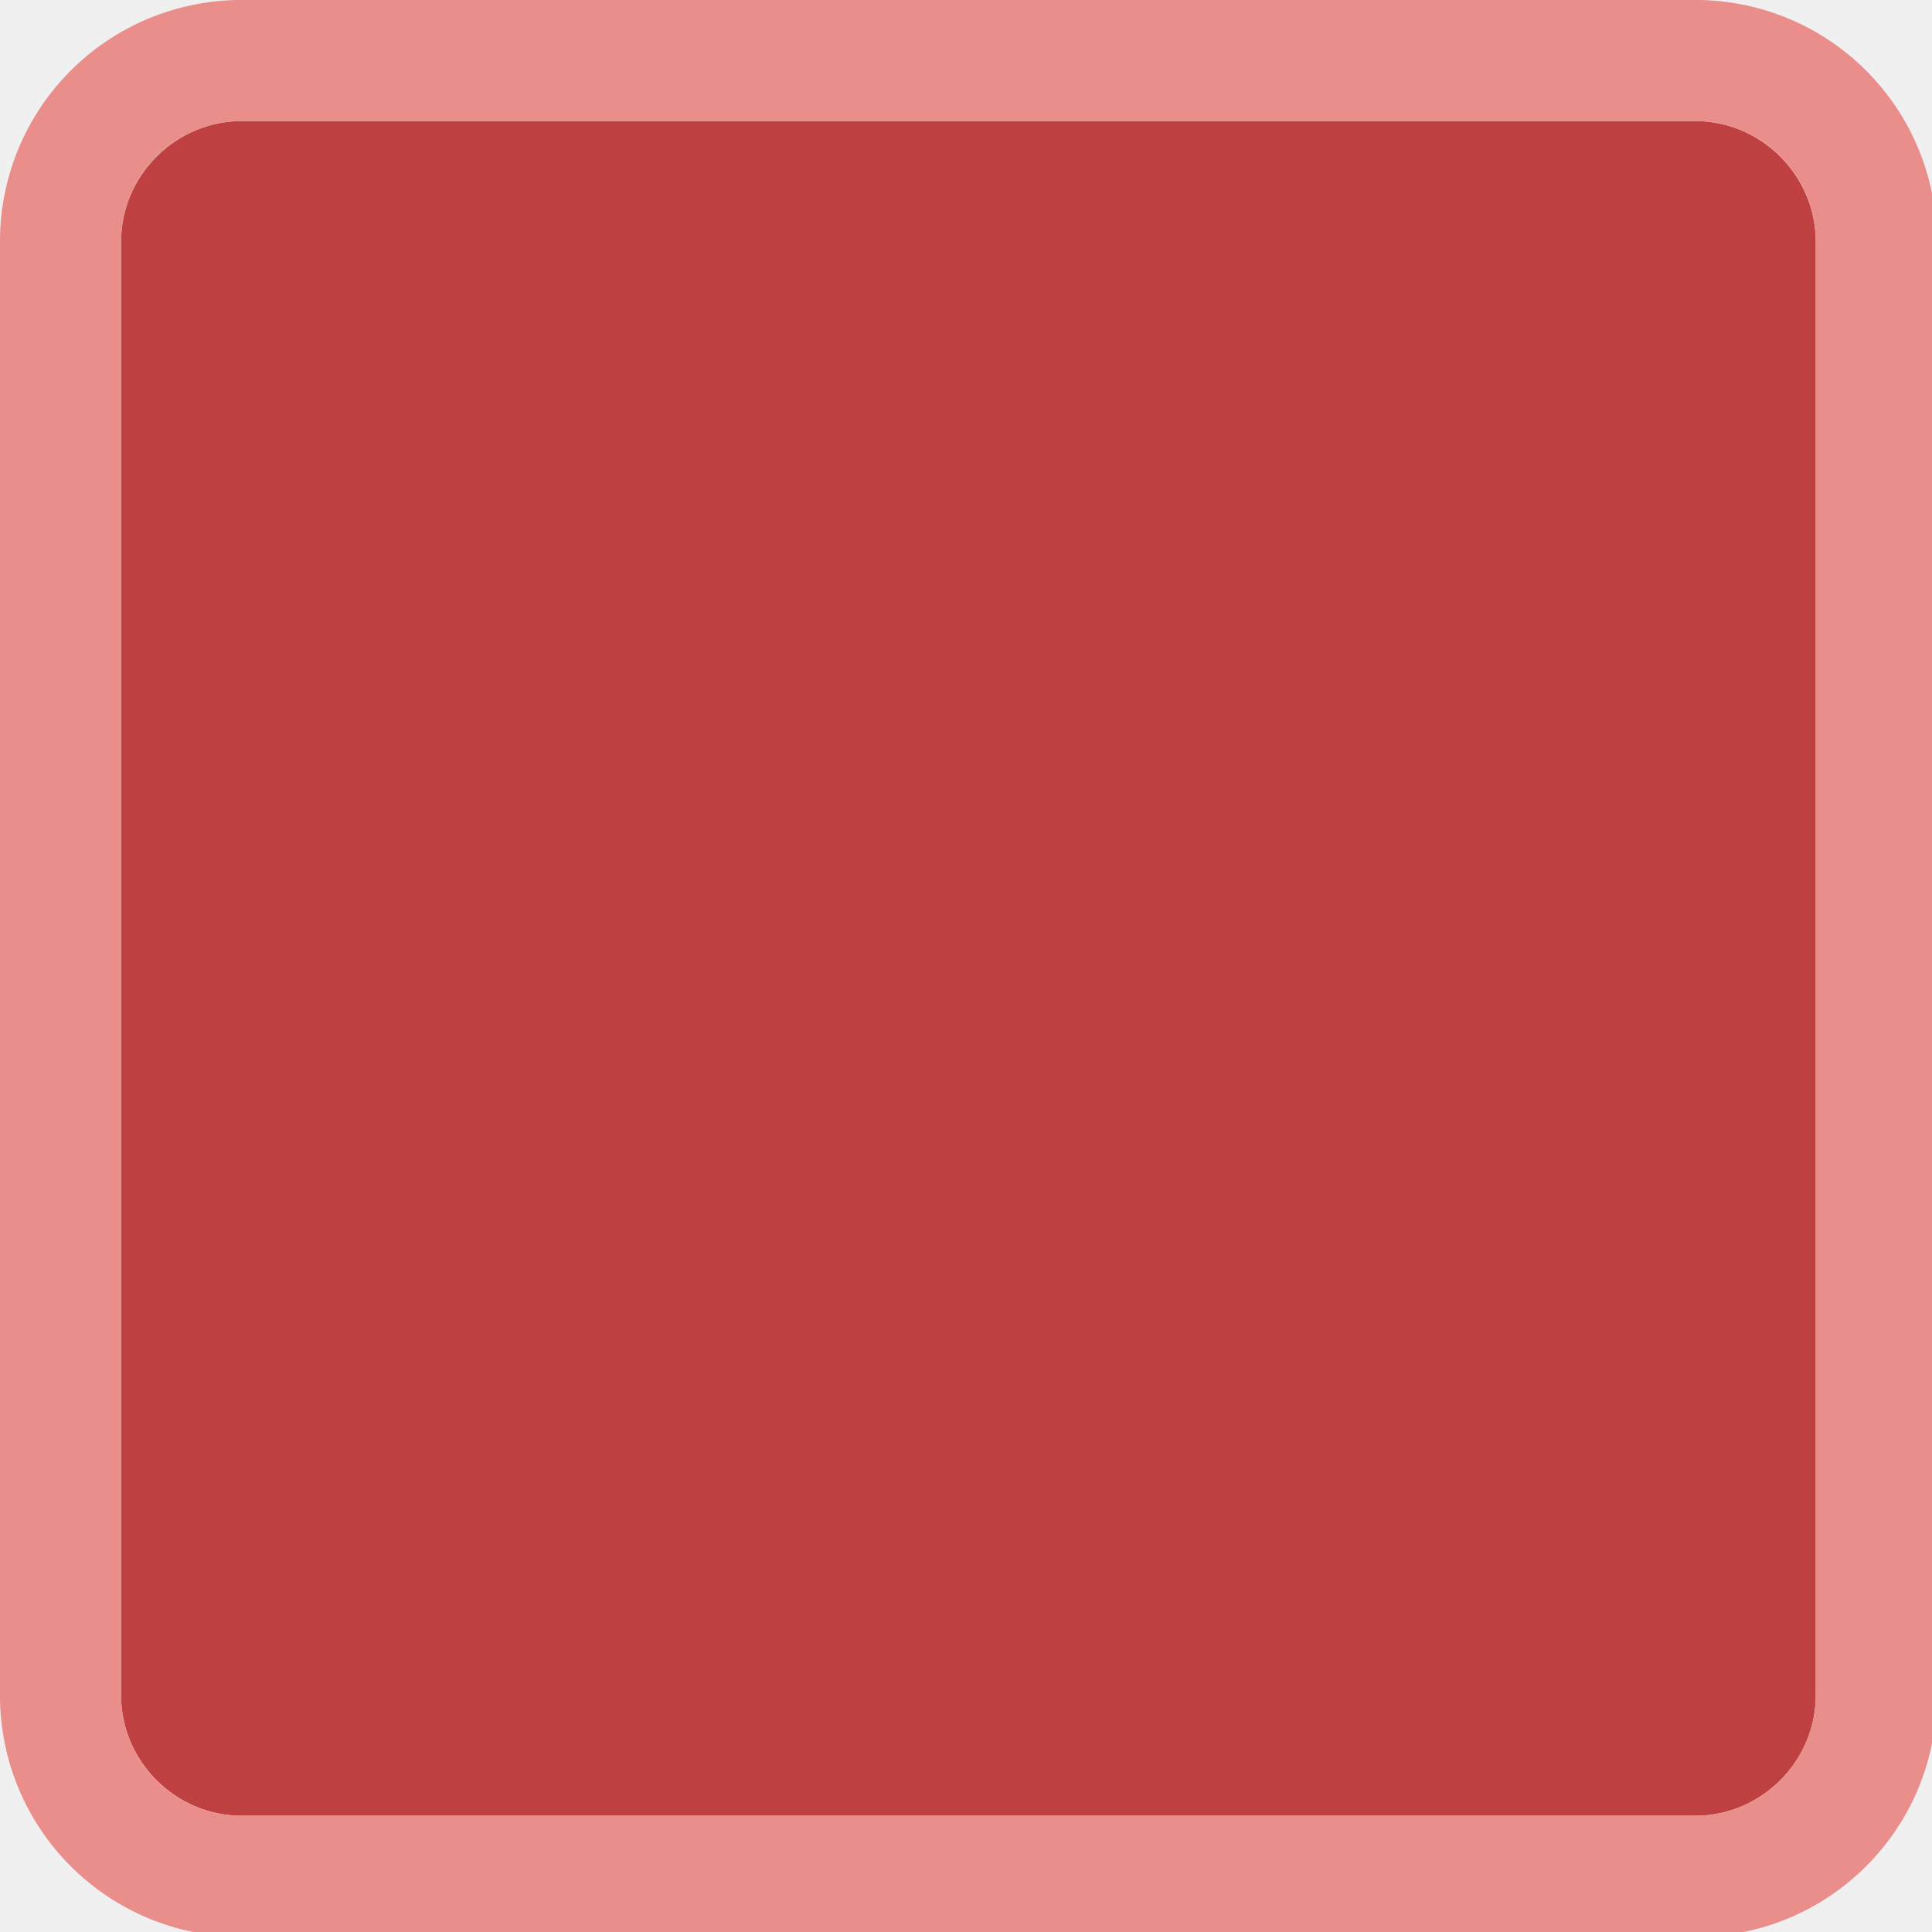
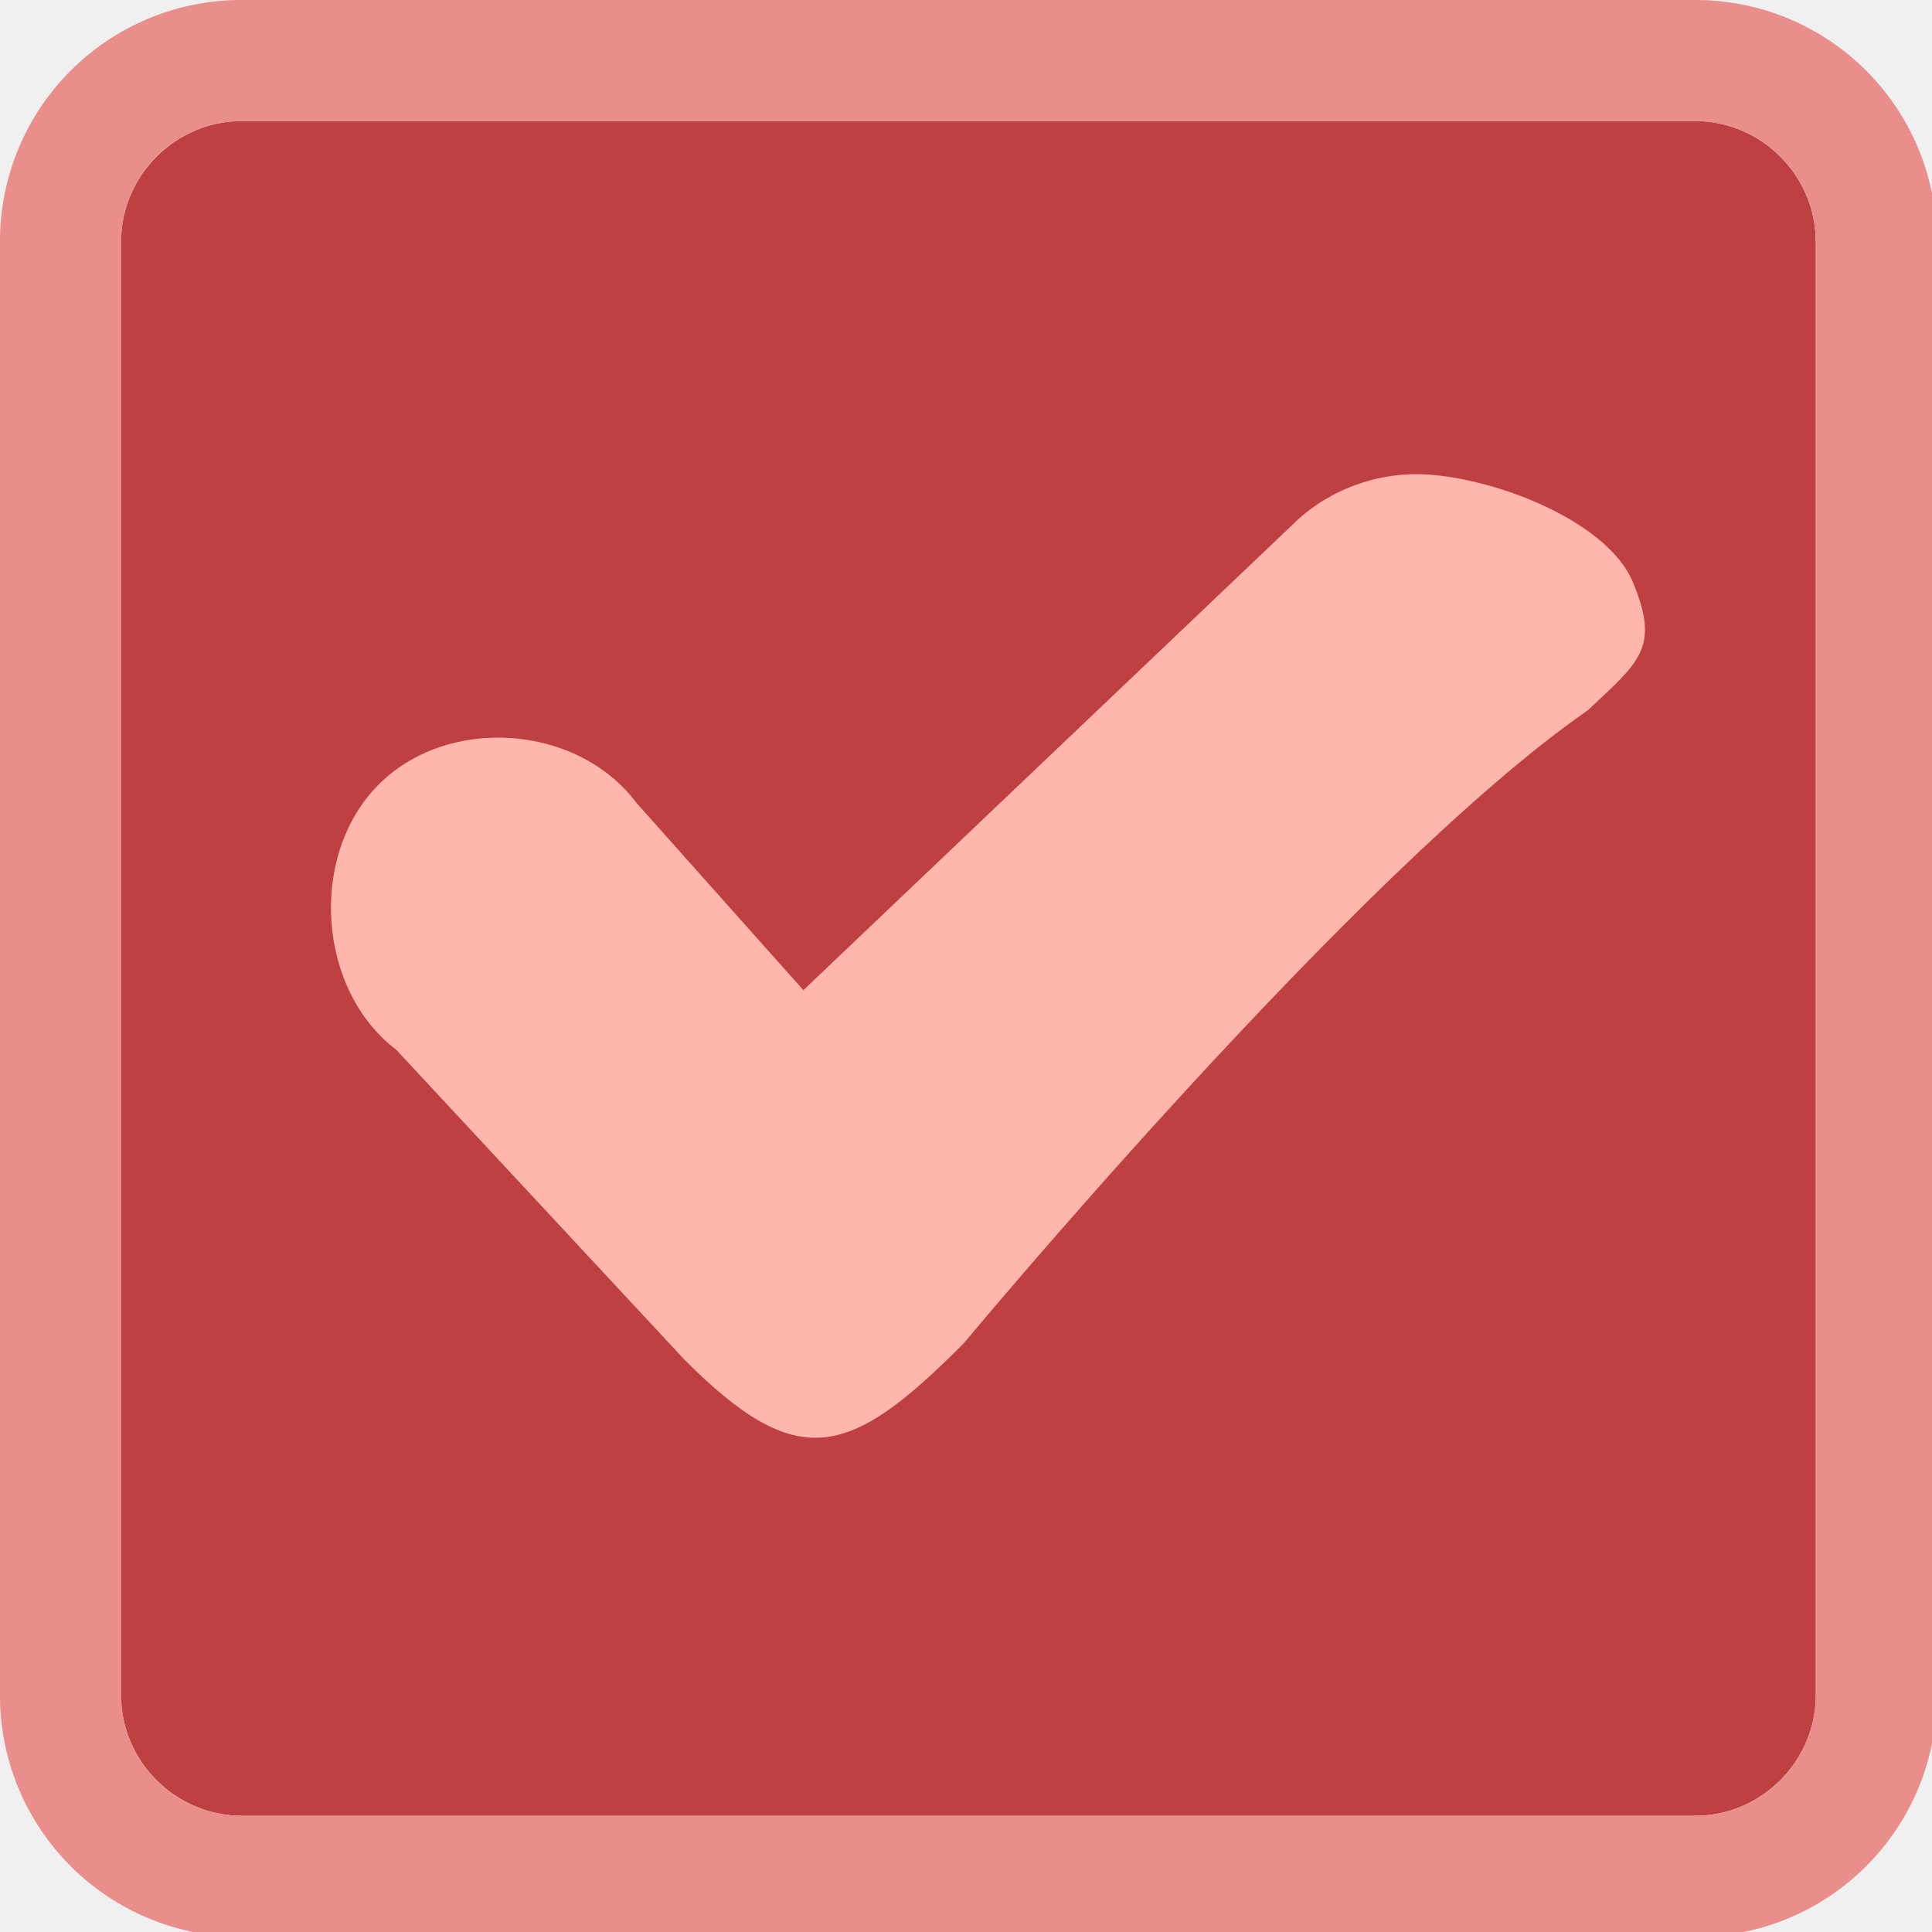
<svg xmlns="http://www.w3.org/2000/svg" width="133pt" height="133pt" viewBox="0 0 133 133" version="1.1">
  <g id="surface1">
    <path style=" stroke:none;fill-rule:nonzero;fill:#bf4040;fill-opacity:1;" d="M 16.668 8.332 L 116.668 8.332 C 121.258 8.332 125 12.078 125 16.668 L 125 116.668 C 125 121.258 121.258 125 116.668 125 L 16.668 125 C 12.078 125 8.332 121.258 8.332 116.668 L 8.332 16.668 C 8.332 12.078 12.078 8.332 16.668 8.332 Z M 16.668 8.332 " />
    <path style=" stroke:none;fill-rule:nonzero;fill:#e05e59;fill-opacity:1;" d="M 16.668 0 C 7.422 0 0 7.422 0 16.668 L 0 116.668 C 0 125.91 7.422 133.332 16.668 133.332 L 116.668 133.332 C 125.91 133.332 133.332 125.91 133.332 116.668 L 133.332 16.668 C 133.332 7.422 125.91 0 116.668 0 Z M 16.668 8.332 L 116.668 8.332 C 121.289 8.332 125 12.043 125 16.668 L 125 116.668 C 125 121.289 121.289 125 116.668 125 L 16.668 125 C 12.043 125 8.332 121.289 8.332 116.668 L 8.332 16.668 C 8.332 12.043 12.043 8.332 16.668 8.332 Z M 16.668 8.332 " />
    <path style=" stroke:none;fill-rule:nonzero;fill:#ffffff;fill-opacity:0.30;" d="M 16.668 0 C 7.422 0 0 7.422 0 16.668 L 0 116.668 C 0 125.91 7.422 133.332 16.668 133.332 L 116.668 133.332 C 125.91 133.332 133.332 125.91 133.332 116.668 L 133.332 16.668 C 133.332 7.422 125.91 0 116.668 0 Z M 16.668 8.332 L 116.668 8.332 C 121.289 8.332 125 12.043 125 16.668 L 125 116.668 C 125 121.289 121.289 125 116.668 125 L 16.668 125 C 12.043 125 8.332 121.289 8.332 116.668 L 8.332 16.668 C 8.332 12.043 12.043 8.332 16.668 8.332 Z M 16.668 8.332 " />
-     <path style=" stroke:none;fill-rule:nonzero;fill:#bf4040;fill-opacity:1;" d="M 97.102 32.648 C 94.074 32.746 91.047 34.016 88.898 36.199 L 55.305 68.164 L 43.816 55.273 C 39.715 49.805 30.73 49.219 25.977 54.102 C 21.223 58.984 21.875 68.164 27.277 72.266 L 47.137 93.621 C 54.949 101.434 58.465 100.391 66.34 92.48 C 66.34 92.48 93.426 59.895 109.309 48.895 C 112.824 45.574 114.289 44.629 112.434 40.137 C 110.613 35.613 101.887 32.488 97.102 32.648 Z M 97.102 32.648 " />
+     <path style=" stroke:none;fill-rule:nonzero;fill:#ffb7ad;fill-opacity:1;" d="M 97.102 32.648 C 94.074 32.746 91.047 34.016 88.898 36.199 L 55.305 68.164 L 43.816 55.273 C 39.715 49.805 30.73 49.219 25.977 54.102 C 21.223 58.984 21.875 68.164 27.277 72.266 L 47.137 93.621 C 54.949 101.434 58.465 100.391 66.34 92.48 C 66.34 92.48 93.426 59.895 109.309 48.895 C 112.824 45.574 114.289 44.629 112.434 40.137 C 110.613 35.613 101.887 32.488 97.102 32.648 Z M 97.102 32.648 " />
  </g>
</svg>
